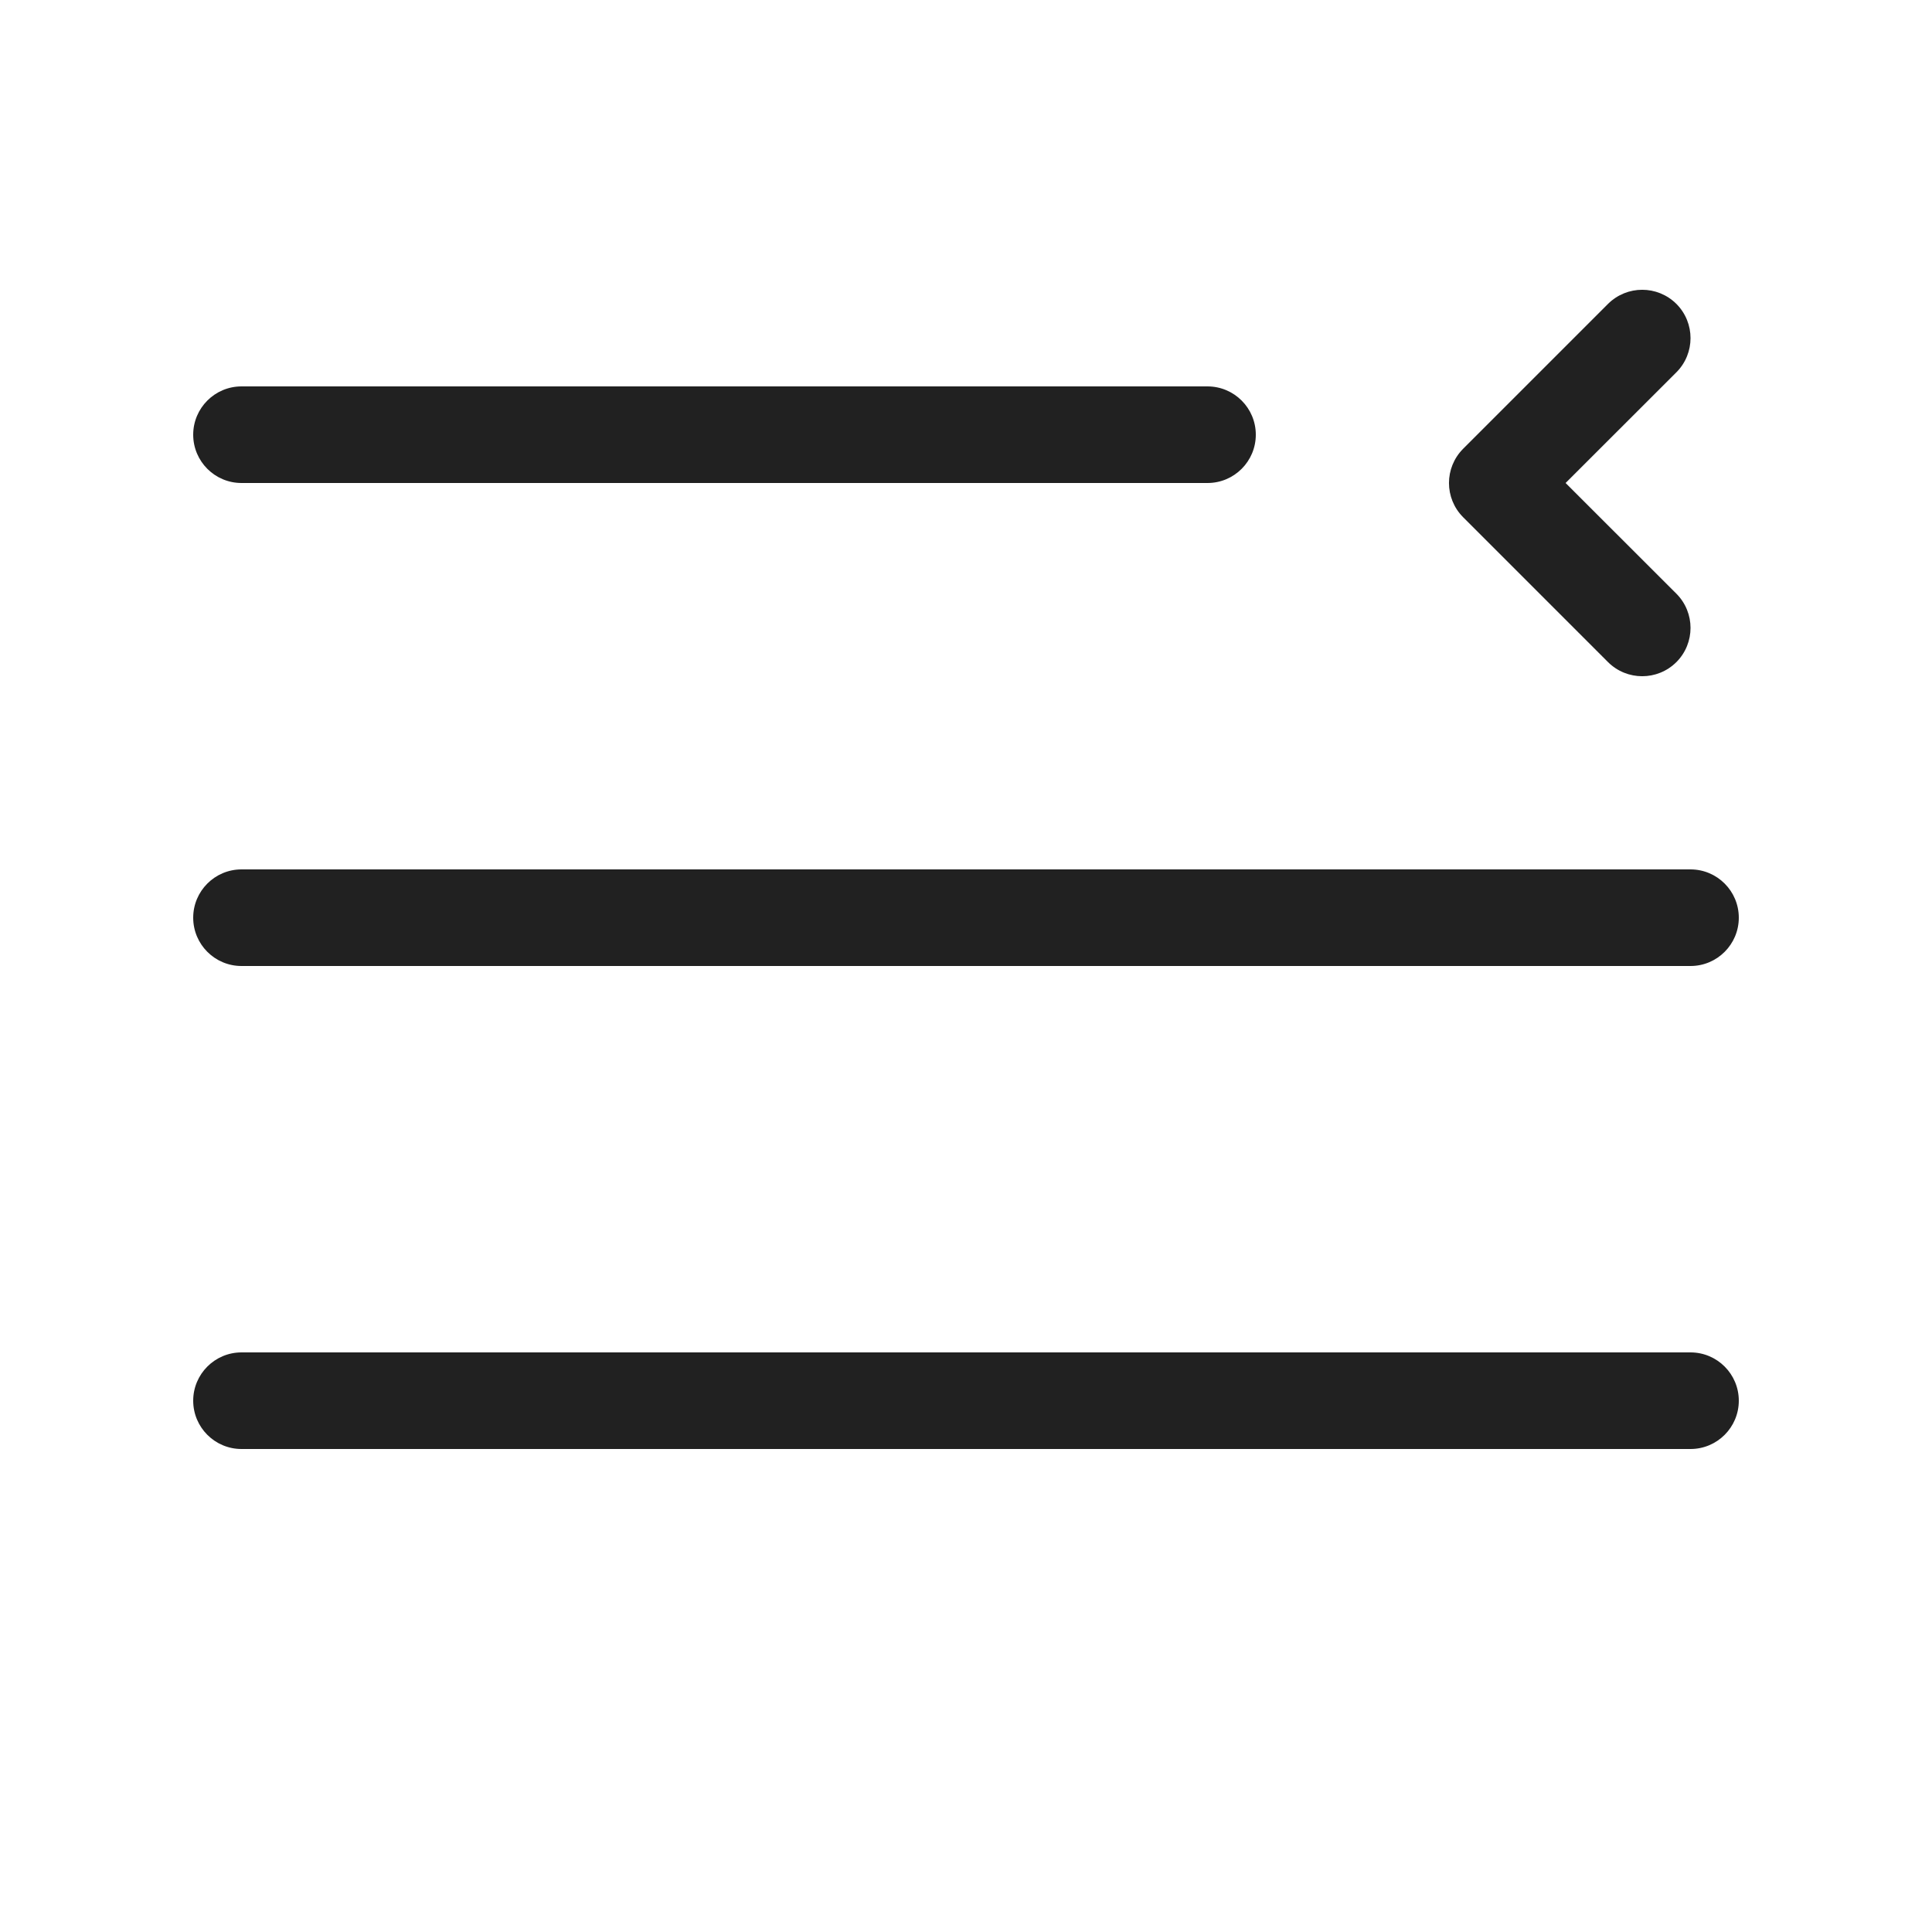
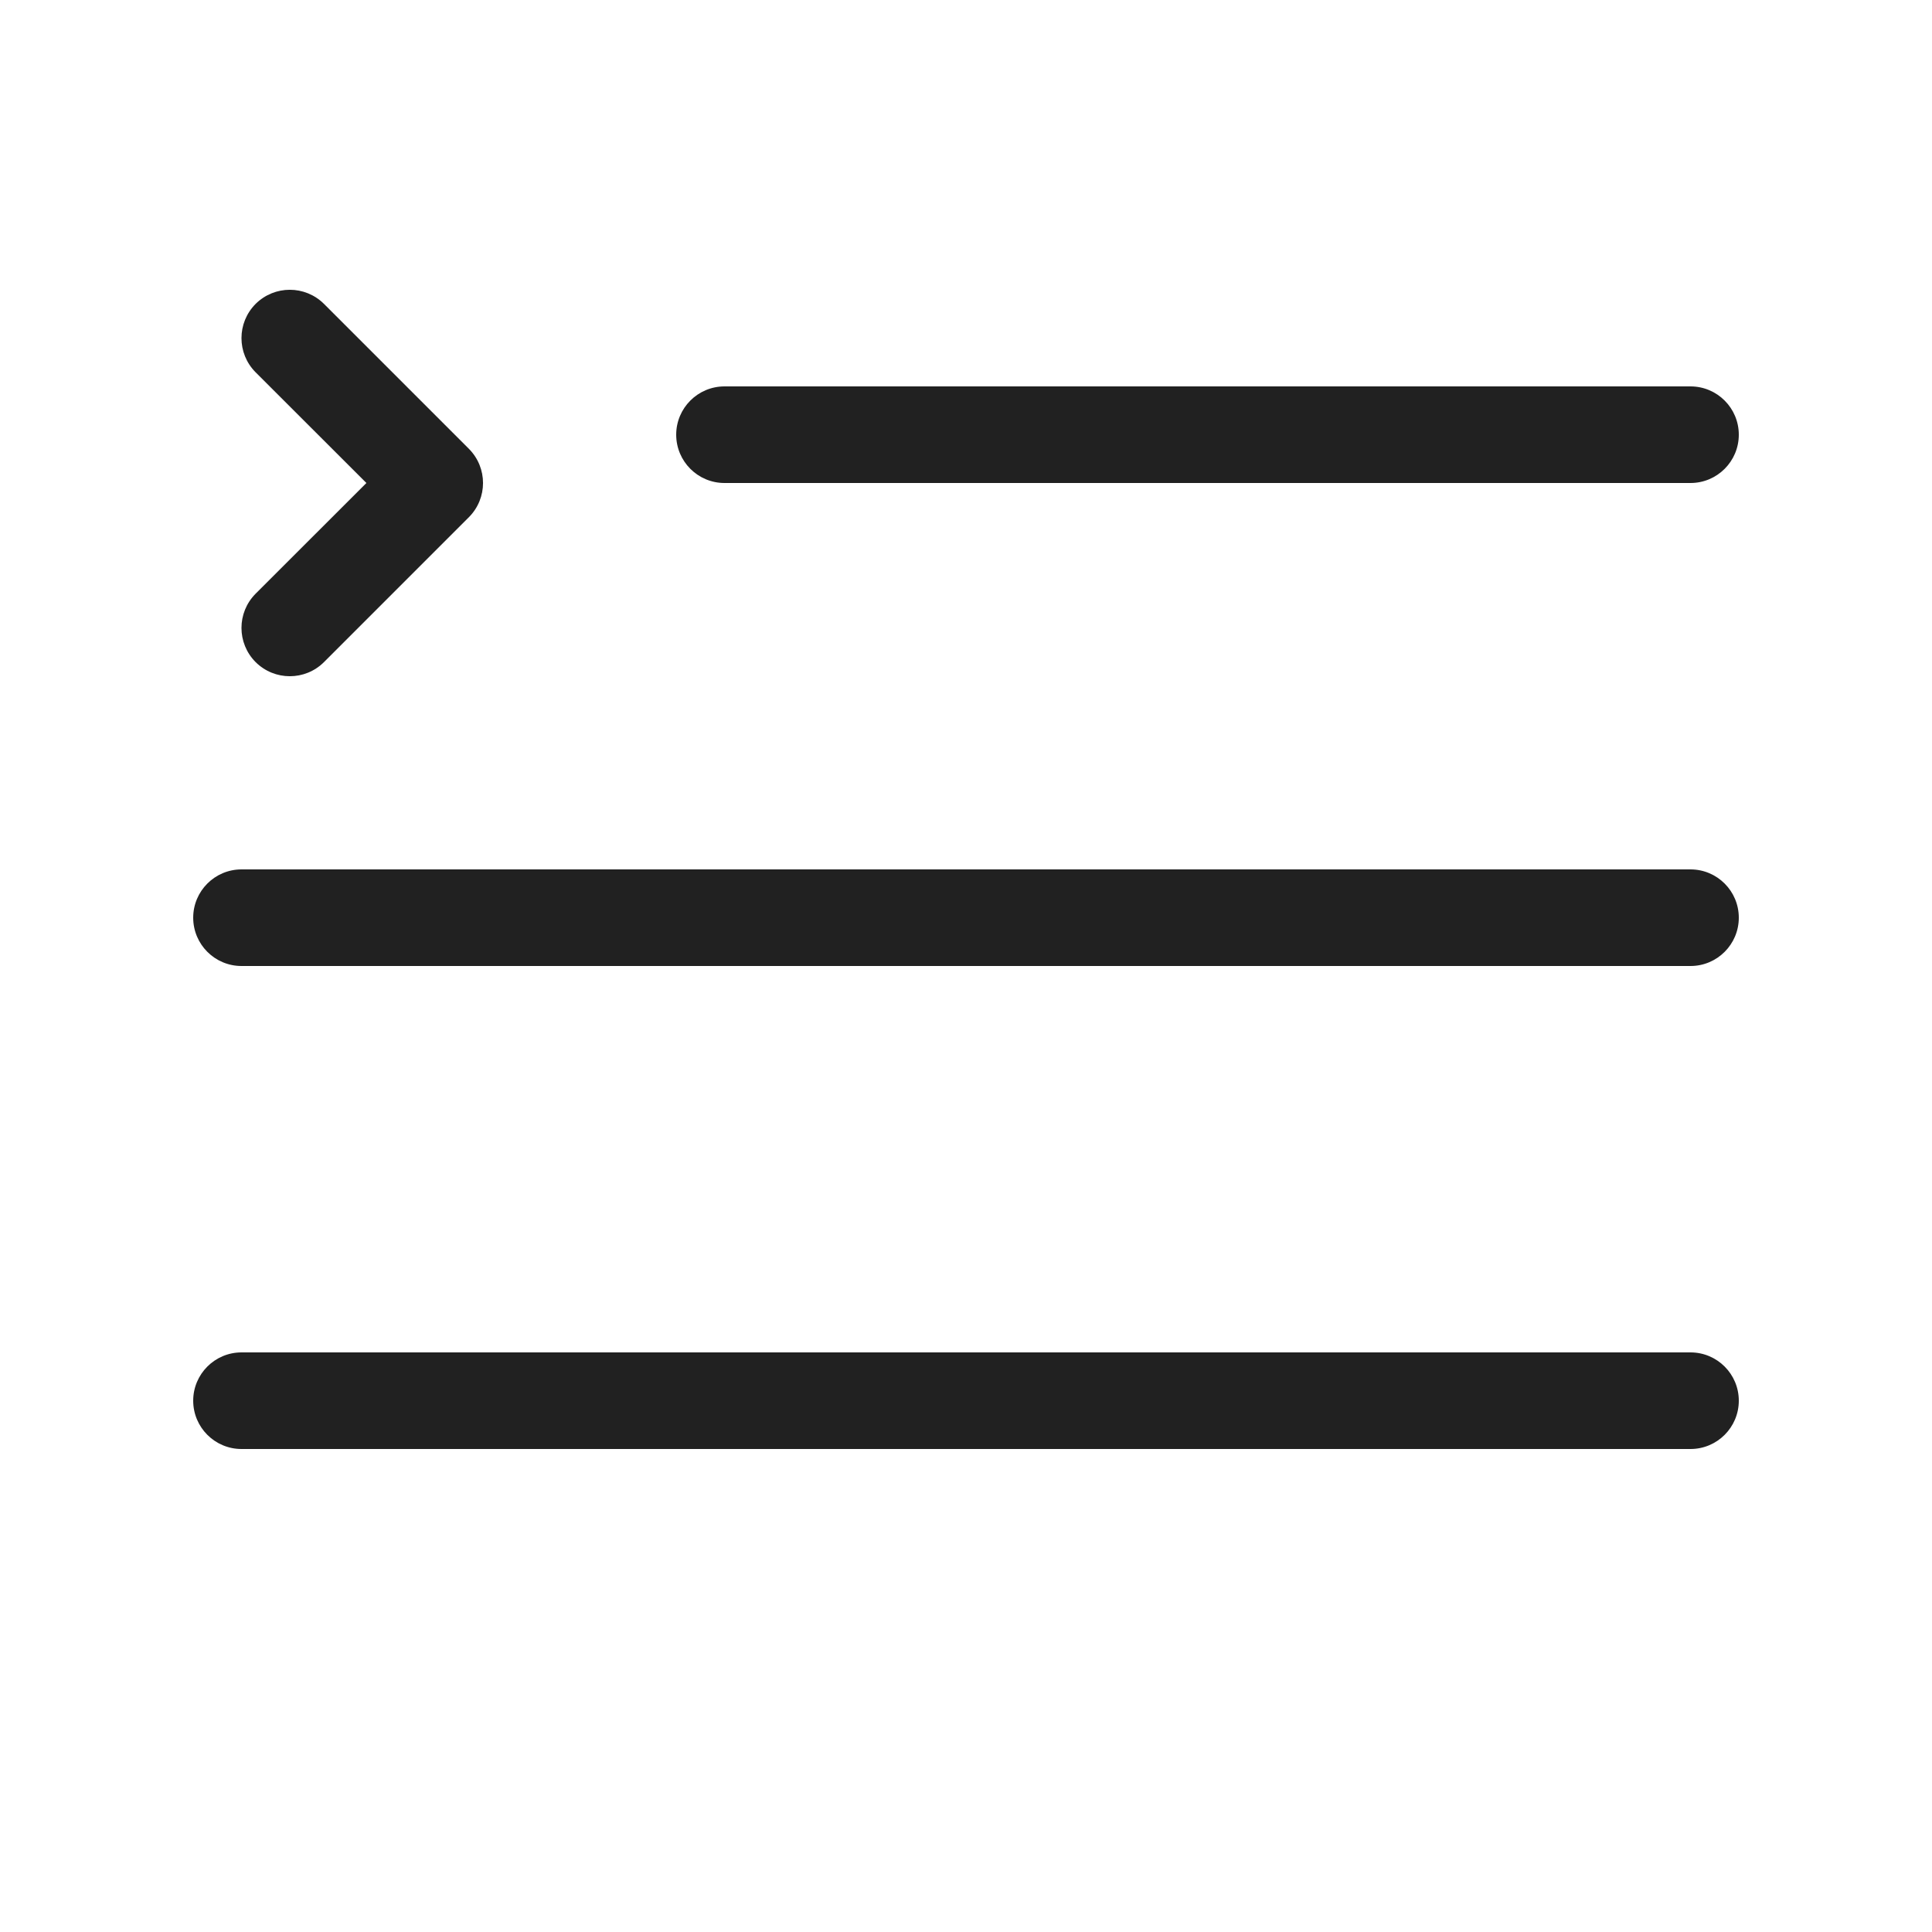
<svg xmlns="http://www.w3.org/2000/svg" viewBox="0 0 20 20" fill="none">
-   <path d="M16.646 3.146C16.842 2.951 17.158 2.951 17.354 3.146C17.549 3.342 17.549 3.658 17.354 3.854L16.207 5L17.354 6.146C17.549 6.342 17.549 6.658 17.354 6.854C17.158 7.049 16.842 7.049 16.646 6.854L15.146 5.354C14.951 5.158 14.951 4.842 15.146 4.646L16.646 3.146ZM12.5 4C12.776 4 13 4.224 13 4.5C13 4.776 12.776 5 12.5 5H2.5C2.224 5 2 4.776 2 4.5C2 4.224 2.224 4 2.5 4H12.5ZM17.5 14C17.776 14 18 14.224 18 14.5C18 14.776 17.776 15 17.5 15H2.5C2.224 15 2 14.776 2 14.5C2 14.224 2.224 14 2.5 14H17.5ZM18 9.5C18 9.224 17.776 9 17.5 9H2.5C2.224 9 2 9.224 2 9.5C2 9.776 2.224 10 2.5 10H17.5C17.776 10 18 9.776 18 9.5Z" fill="#212121" />
+   <path d="M3.354 3.146C3.158 2.951 2.842 2.951 2.646 3.146C2.451 3.342 2.451 3.658 2.646 3.854L3.793 5L2.646 6.146C2.451 6.342 2.451 6.658 2.646 6.854C2.842 7.049 3.158 7.049 3.354 6.854L4.854 5.354C5.049 5.158 5.049 4.842 4.854 4.646L3.354 3.146ZM7.5 4C7.224 4 7 4.224 7 4.5C7 4.776 7.224 5 7.5 5H17.5C17.776 5 18 4.776 18 4.5C18 4.224 17.776 4 17.5 4H7.5ZM2.5 14C2.224 14 2 14.224 2 14.5C2 14.776 2.224 15 2.5 15H17.5C17.776 15 18 14.776 18 14.5C18 14.224 17.776 14 17.5 14H2.5ZM2 9.5C2 9.224 2.224 9 2.5 9H17.5C17.776 9 18 9.224 18 9.5C18 9.776 17.776 10 17.5 10H2.5C2.224 10 2 9.776 2 9.5Z" fill="#212121" />
</svg>
